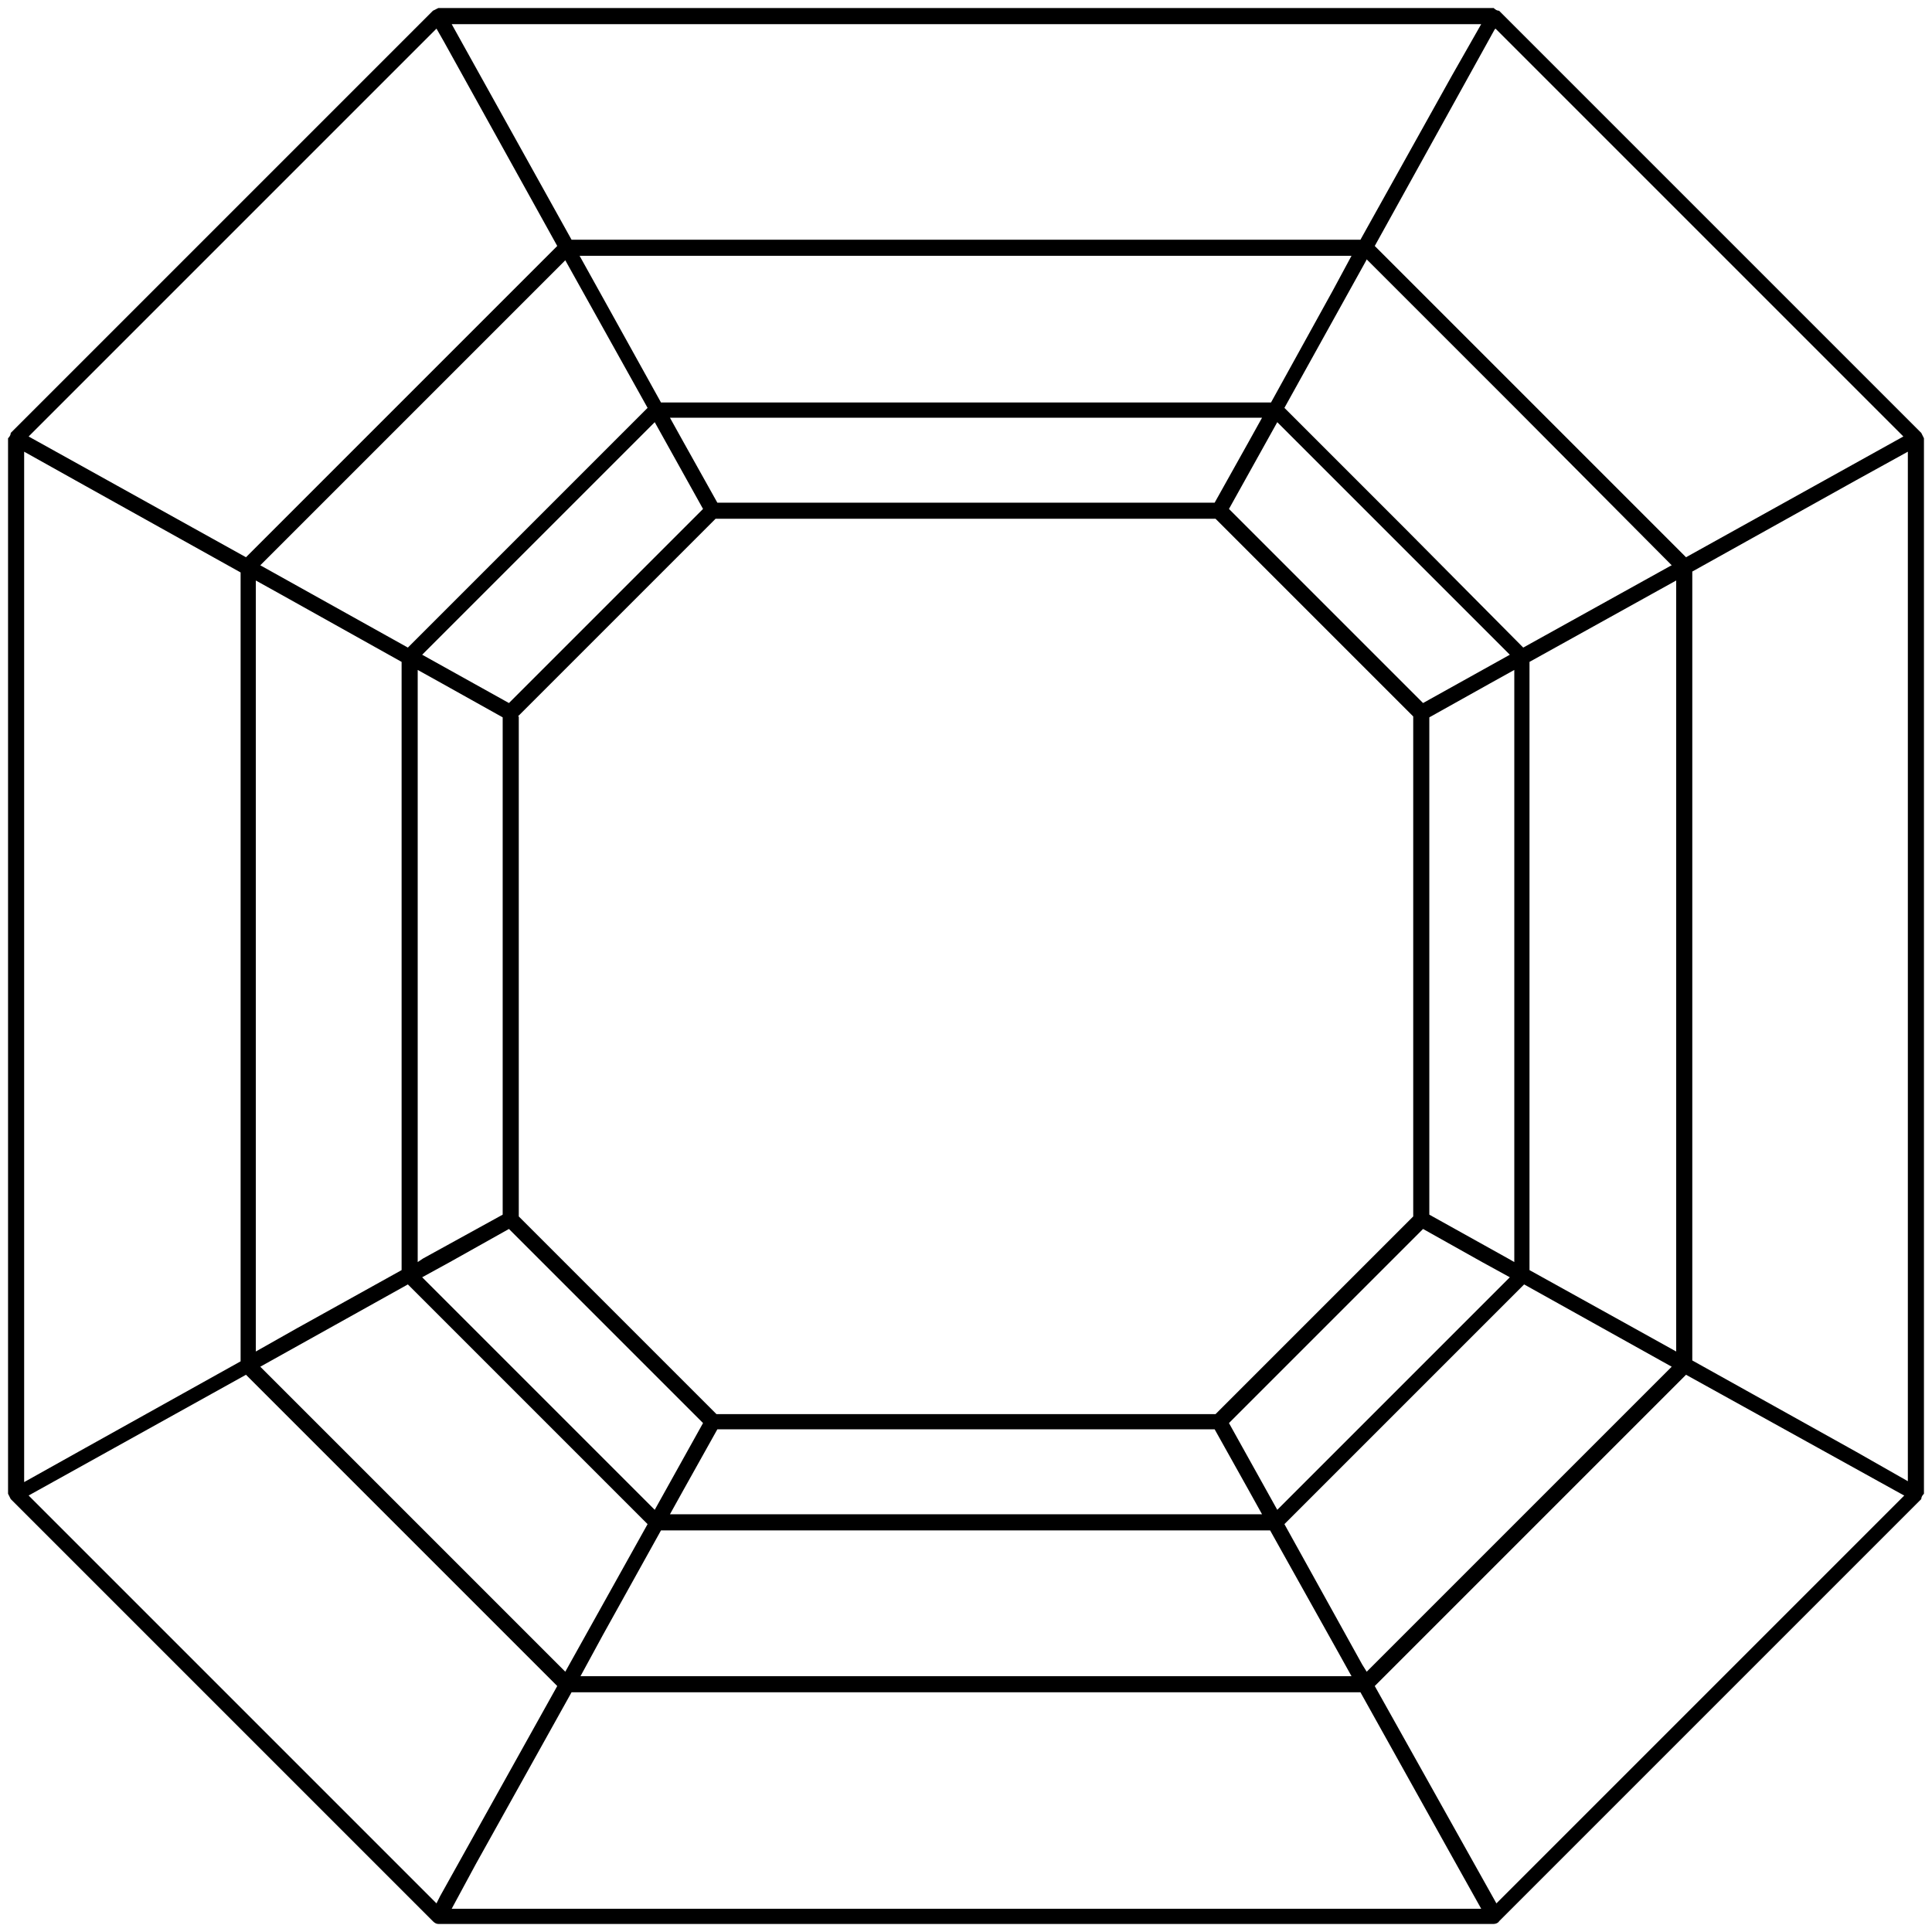
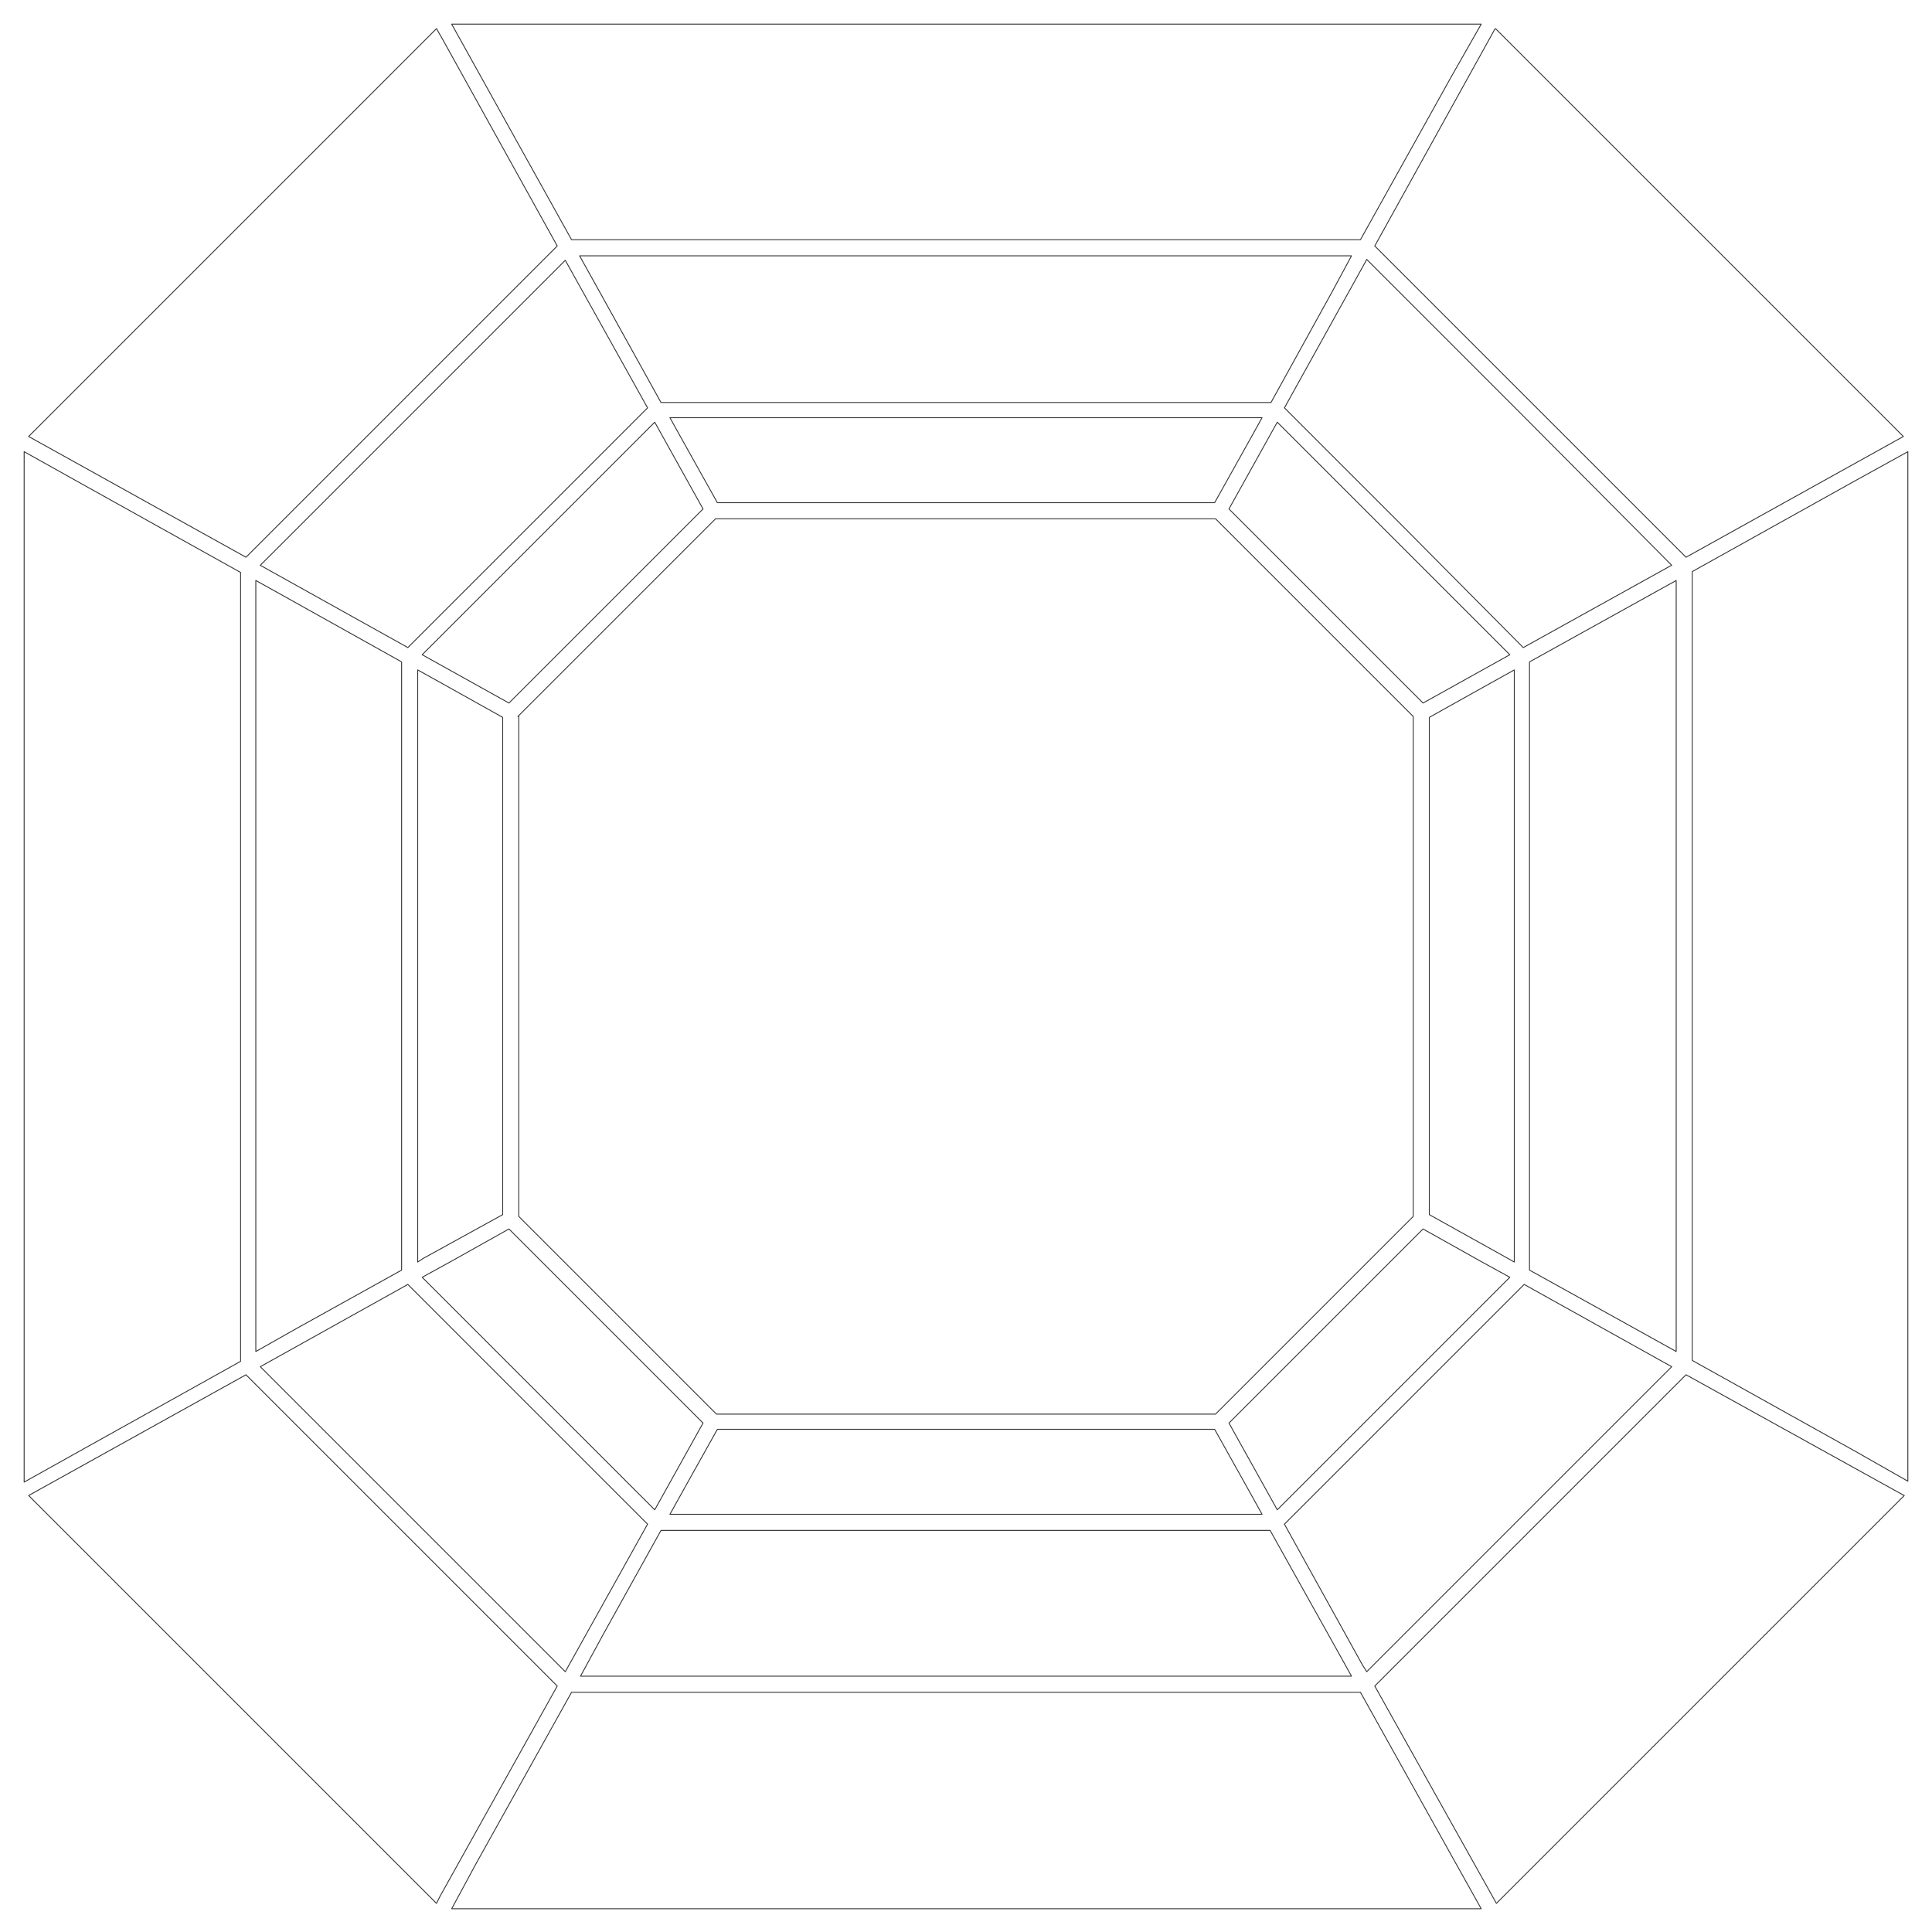
- <svg xmlns="http://www.w3.org/2000/svg" version="1.1" x="0px" y="0px" viewBox="0 0 216 216" enable-background="new 0 0 216 216" xml:space="preserve">
-   <path d="M215.1,49c-0.1-0.2-0.2-0.4-0.3-0.6L167.6,1.2c-0.2,0-0.4-0.1-0.6-0.3H49c-0.2,0.1-0.4,0.2-0.6,0.3L1.2,48.4  c0,0.2-0.1,0.4-0.3,0.6v118c0.1,0.2,0.2,0.4,0.3,0.6l47.2,47.2c0.2,0.2,0.4,0.3,0.6,0.3h118c0.2,0,0.5-0.1,0.6-0.3l47.2-47.2  c0-0.2,0.1-0.4,0.3-0.6V49z M2.7,50.5l6.8,3.8l17.4,9.7v88.2l-17.4,9.7l-6.8,3.8V50.5z M167.2,3.2l45.6,45.6l-0.9,0.5l-23.4,13  l-34.8-34.8l13.4-24.2L167.2,3.2z M187.4,151.1l-5.4-3l-11-6.1V74l16.4-9.1V151.1z M46.7,141.1V74.9l2.7,1.5l6.8,3.8v55.6l-8.9,4.9  L46.7,141.1z M57.9,80.1l22.1-22.1h55.9l22.1,22.1v55.9l-22.1,22.1H80.1l-22.1-22.1V80.1z M159.8,135.8V80.2l6.8-3.8l2.7-1.5v66.2  l-0.7-0.4L159.8,135.8z M168.8,73.2l-9.7,5.4l-21.7-21.7l5.4-9.7l13,13L168.8,73.2z M139.6,49.4l-3.8,6.8H80.2l-3.8-6.8l-1.5-2.7  h66.2L139.6,49.4z M76.4,166.6l3.8-6.8h55.6l3.8,6.8l1.5,2.7H74.9L76.4,166.6z M142.8,168.8l-5.4-9.7l21.7-21.7l6.6,3.7l3.1,1.7  l-13,13L142.8,168.8z M186.9,63.2l-0.2,0.1l-16.4,9.1L157,59l-13.4-13.4l9.1-16.4l0.1-0.2l17,17L186.9,63.2z M149,32.5l-6.9,12.5  H73.9l-6.1-11l-3-5.4h86.3L149,32.5z M73.2,47.2l5.4,9.7L56.9,78.6l-9.7-5.4l13-13L73.2,47.2z M28.6,151.1V64.9l2.7,1.5L44.9,74V142  l-11.7,6.5L28.6,151.1z M47.2,142.8l3.1-1.7l6.6-3.7l21.7,21.7l-5.4,9.7l-13-13L47.2,142.8z M67.4,182.8l6.5-11.7h68.1l7.6,13.6  l1.5,2.7H64.9L67.4,182.8z M152.8,186.9l-0.5-0.8l-8.7-15.7L157,157l13.4-13.4l16.5,9.2l-17,17L152.8,186.9z M162.3,8.5l-10.2,18.3  H63.9L52.5,6.3l-2-3.6h115.1L162.3,8.5z M63.2,29.1l9.2,16.5L59,59L45.6,72.4l-16.5-9.2L63.2,29.1z M29.1,152.8l16.5-9.2L59,157  l13.4,13.4l-9.2,16.5l-17-17L29.1,152.8z M53.2,208.4l10.7-19.2h88.2l9.7,17.4l3.8,6.8H50.5L53.2,208.4z M153.7,188.5l17.4-17.4  l17.4-17.4l24.2,13.4l0.2,0.1l-45.6,45.6L153.7,188.5z M207.5,162.3l-18.3-10.2V63.9l18.3-10.2l5.8-3.2v115.1L207.5,162.3z   M48.8,3.2l0.8,1.4l12.7,22.9L44.9,44.9L27.5,62.3L3.2,48.8L48.8,3.2z M27.5,153.7l17.4,17.4l17.4,17.4L49.2,212l-0.4,0.8L3.2,167.2  L27.5,153.7z" />
+ <svg xmlns="http://www.w3.org/2000/svg" x="0px" y="0px" viewBox="0 0 216 216">
+   <defs>
+     <pattern id="pattern-0" x="0" y="0" width="20" height="20" patternUnits="userSpaceOnUse" viewBox="0 0 100 100">
+       <path d="M 0 0 L 50 0 L 50 100 L 0 100 Z" style="fill: black;" />
+     </pattern>
+   </defs>
+   <path d="M 27.5 153.7 L 44.9 171.1 L 62.3 188.5 L 49.2 212 L 48.8 212.8 L 3.2 167.2 L 27.5 153.7 Z M 48.8 3.2 L 49.6 4.6 L 62.3 27.5 L 44.9 44.9 L 27.5 62.3 L 3.2 48.8 L 15.133 36.867 L 48.8 3.2 Z M 207.5 162.3 L 189.2 152.1 L 189.2 63.9 L 207.5 53.7 L 213.3 50.5 L 213.3 165.6 L 207.5 162.3 Z M 153.7 188.5 L 171.1 171.1 L 188.5 153.7 L 212.7 167.1 L 212.9 167.2 L 167.3 212.8 L 153.7 188.5 Z M 53.2 208.4 L 63.9 189.2 L 152.1 189.2 L 161.8 206.6 L 165.6 213.4 L 50.5 213.4 L 53.2 208.4 Z M 29.1 152.8 L 45.6 143.6 L 59 157 L 72.4 170.4 L 63.2 186.9 L 46.2 169.9 L 29.1 152.8 Z M 63.2 29.1 L 72.4 45.6 L 59 59 L 45.6 72.4 L 29.1 63.2 L 63.2 29.1 Z M 162.3 8.5 L 152.1 26.8 L 63.9 26.8 L 52.5 6.3 L 50.5 2.7 L 165.6 2.7 L 162.3 8.5 Z M 152.8 186.9 L 152.3 186.1 L 143.6 170.4 L 157 157 L 170.4 143.6 L 186.9 152.8 L 169.9 169.8 L 152.8 186.9 Z M 67.4 182.8 L 73.9 171.1 L 142 171.1 L 149.6 184.7 L 151.1 187.4 L 64.9 187.4 L 67.4 182.8 Z M 47.2 142.8 L 50.3 141.1 L 56.9 137.4 L 78.6 159.1 L 73.2 168.8 L 60.2 155.8 L 47.2 142.8 Z M 28.6 151.1 L 28.6 64.9 L 31.3 66.4 L 44.9 74 L 44.9 142 L 33.2 148.5 L 28.6 151.1 Z M 73.2 47.2 L 78.6 56.9 L 56.9 78.6 L 47.2 73.2 L 60.2 60.2 L 73.2 47.2 Z M 149 32.5 L 142.1 45 L 73.9 45 L 67.8 34 L 64.8 28.6 L 151.1 28.6 L 149 32.5 Z M 186.9 63.2 L 186.7 63.3 L 170.3 72.4 L 157 59 L 143.6 45.6 L 152.7 29.2 L 152.8 29 L 169.8 46 L 186.9 63.2 Z M 142.8 168.8 L 137.4 159.1 L 159.1 137.4 L 165.7 141.1 L 168.8 142.8 L 155.8 155.8 L 142.8 168.8 Z M 76.4 166.6 L 80.2 159.8 L 135.8 159.8 L 139.6 166.6 L 141.1 169.3 L 74.9 169.3 L 76.4 166.6 Z M 139.6 49.4 L 135.8 56.2 L 80.2 56.2 L 76.4 49.4 L 74.9 46.7 L 141.1 46.7 L 139.6 49.4 Z M 168.8 73.2 L 159.1 78.6 L 137.4 56.9 L 142.8 47.2 L 155.8 60.2 L 168.8 73.2 Z M 159.8 135.8 L 159.8 80.2 L 166.6 76.4 L 169.3 74.9 L 169.3 141.1 L 168.6 140.7 L 159.8 135.8 Z M 57.9 80.1 L 80 58 L 135.9 58 L 158 80.1 L 158 136 L 135.9 158.1 L 80.1 158.1 L 58 136 L 58 80.1 L 57.9 80.1 Z M 46.7 141.1 L 46.7 74.9 L 49.4 76.4 L 56.2 80.2 L 56.2 135.8 L 47.3 140.7 L 46.7 141.1 Z M 187.4 151.1 L 182 148.1 L 171 142 L 171 74 L 187.4 64.9 L 187.4 151.1 Z M 167.2 3.2 L 212.8 48.8 L 211.9 49.3 L 188.5 62.3 L 153.7 27.5 L 167.1 3.3 L 167.2 3.2 Z M 2.7 50.5 L 9.5 54.3 L 26.9 64 L 26.9 152.2 L 9.5 161.9 L 2.7 165.7 L 2.7 50.5 Z M 270.763 183.956 Z" style="stroke-linejoin: round; stroke-width: 0.1; fill: rgb(255, 255, 255); stroke: rgb(51, 51, 51);" />
</svg>
